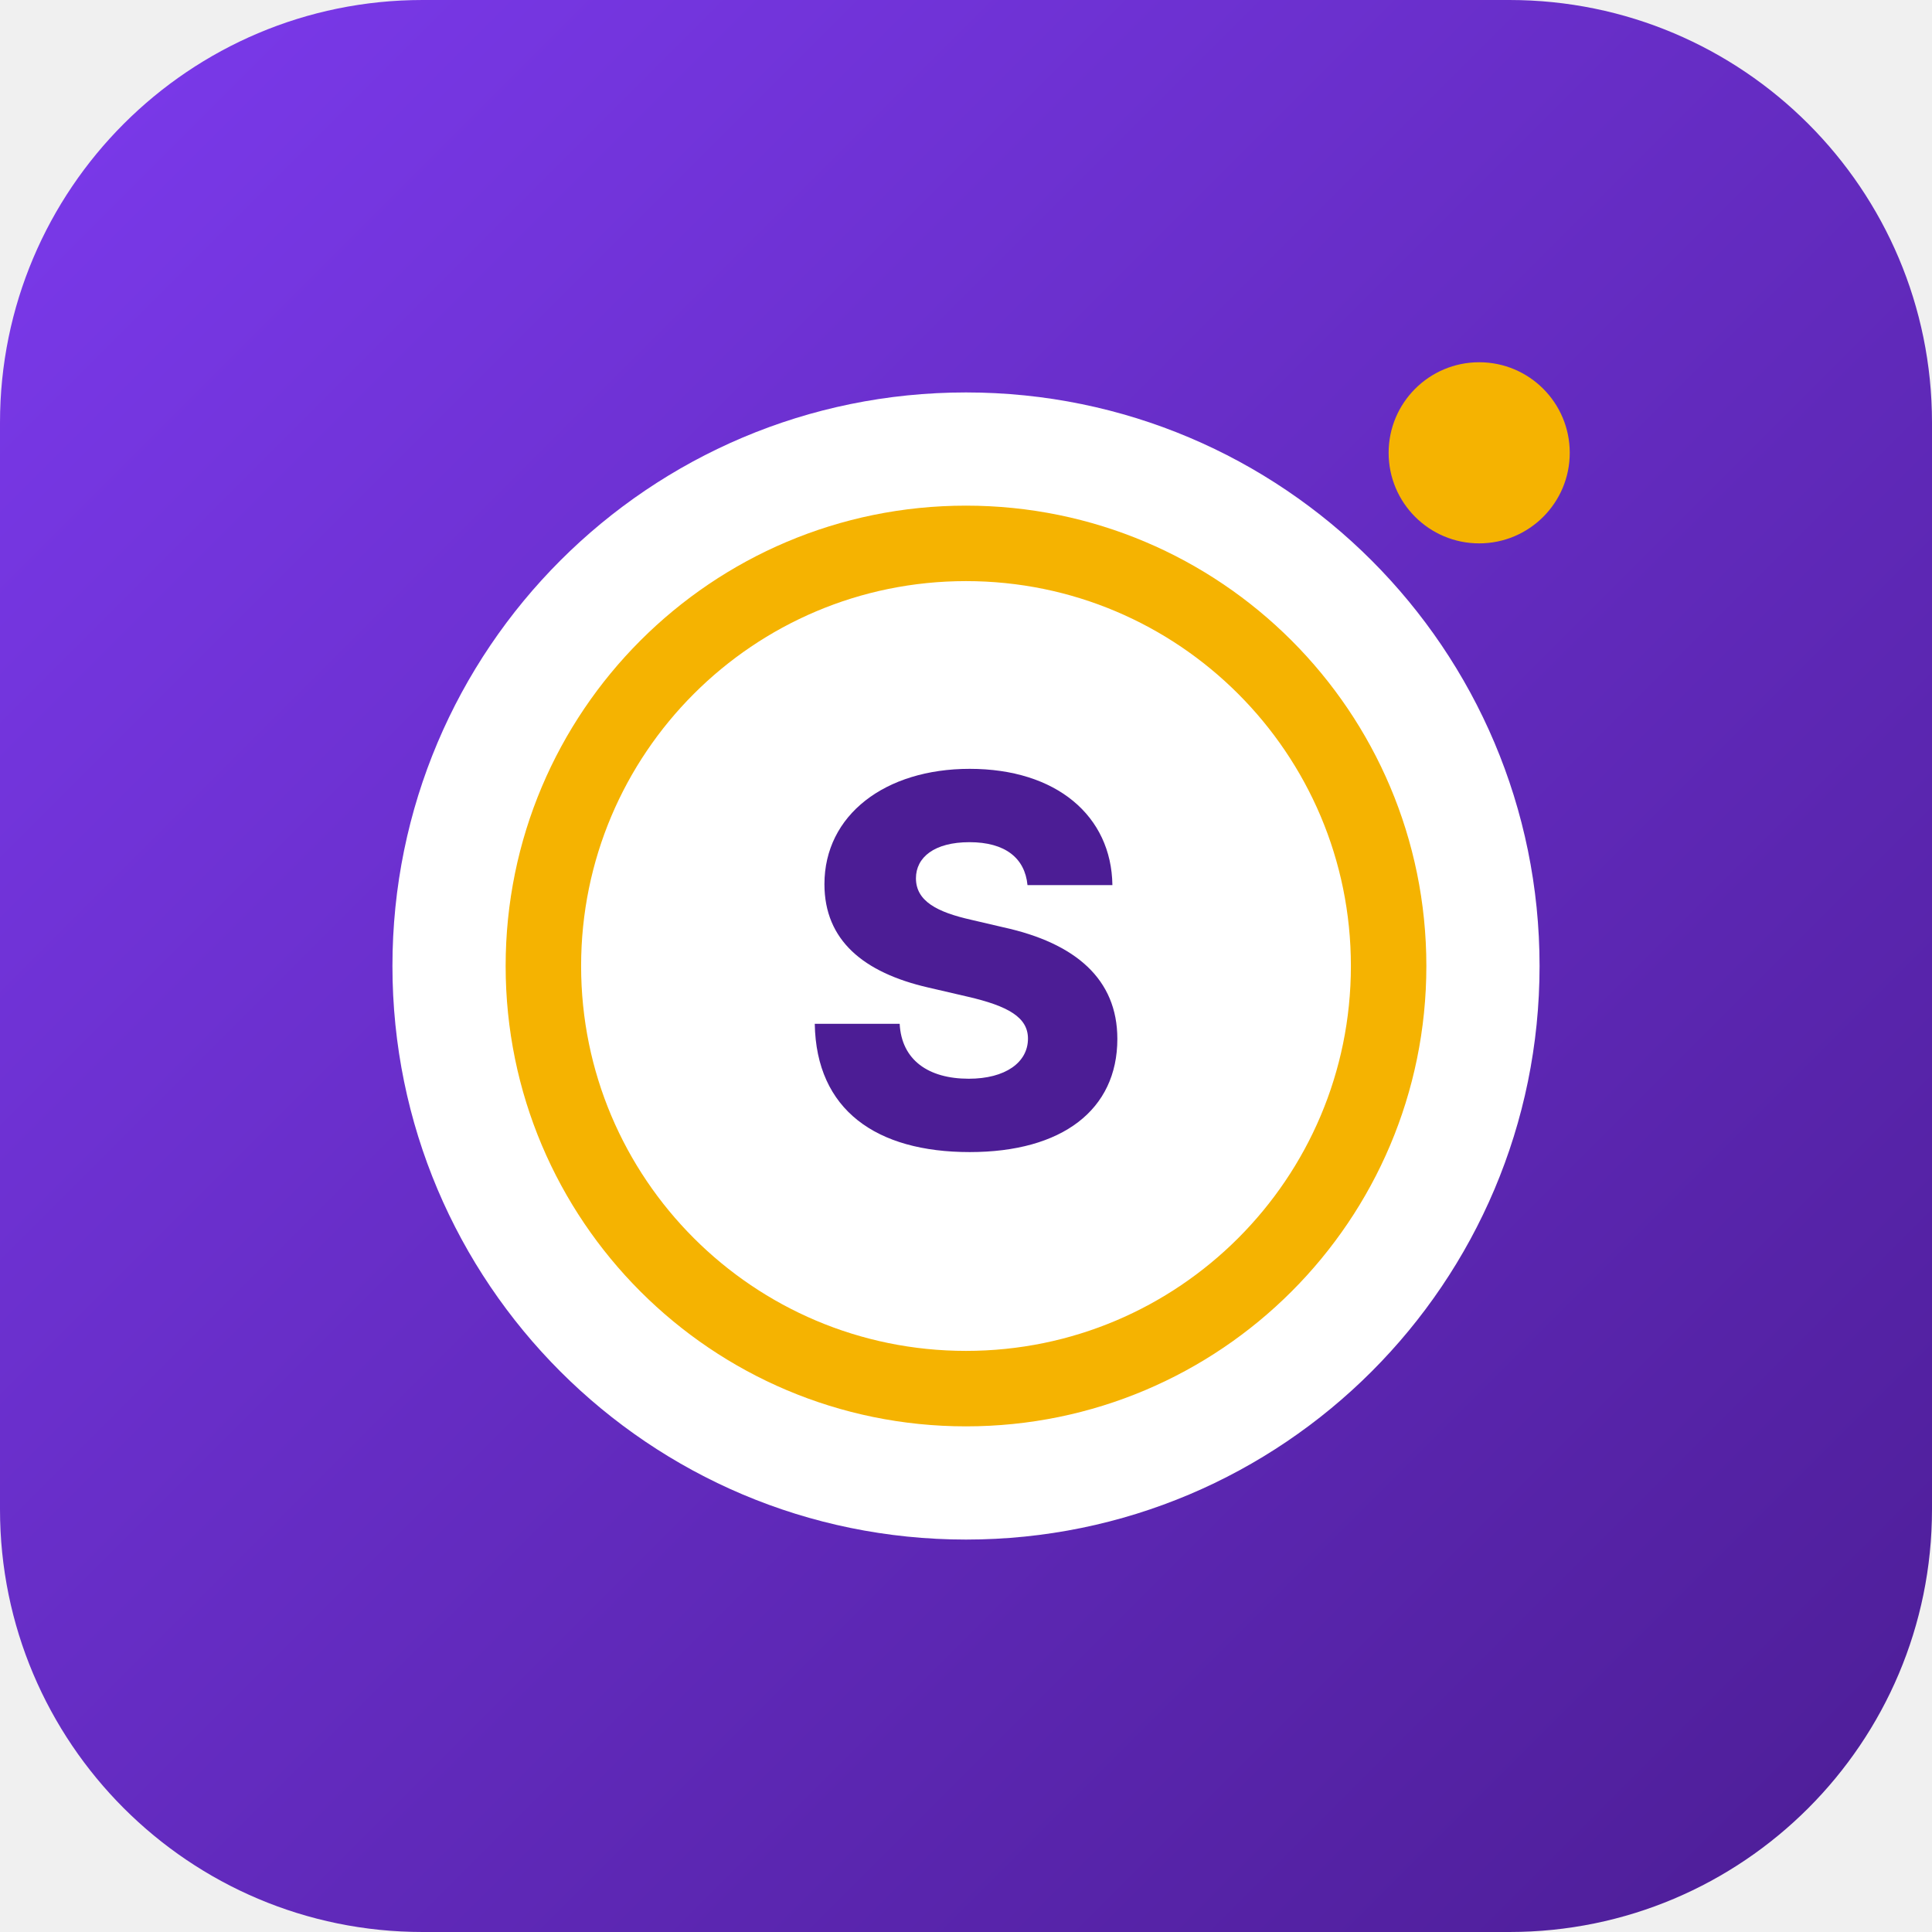
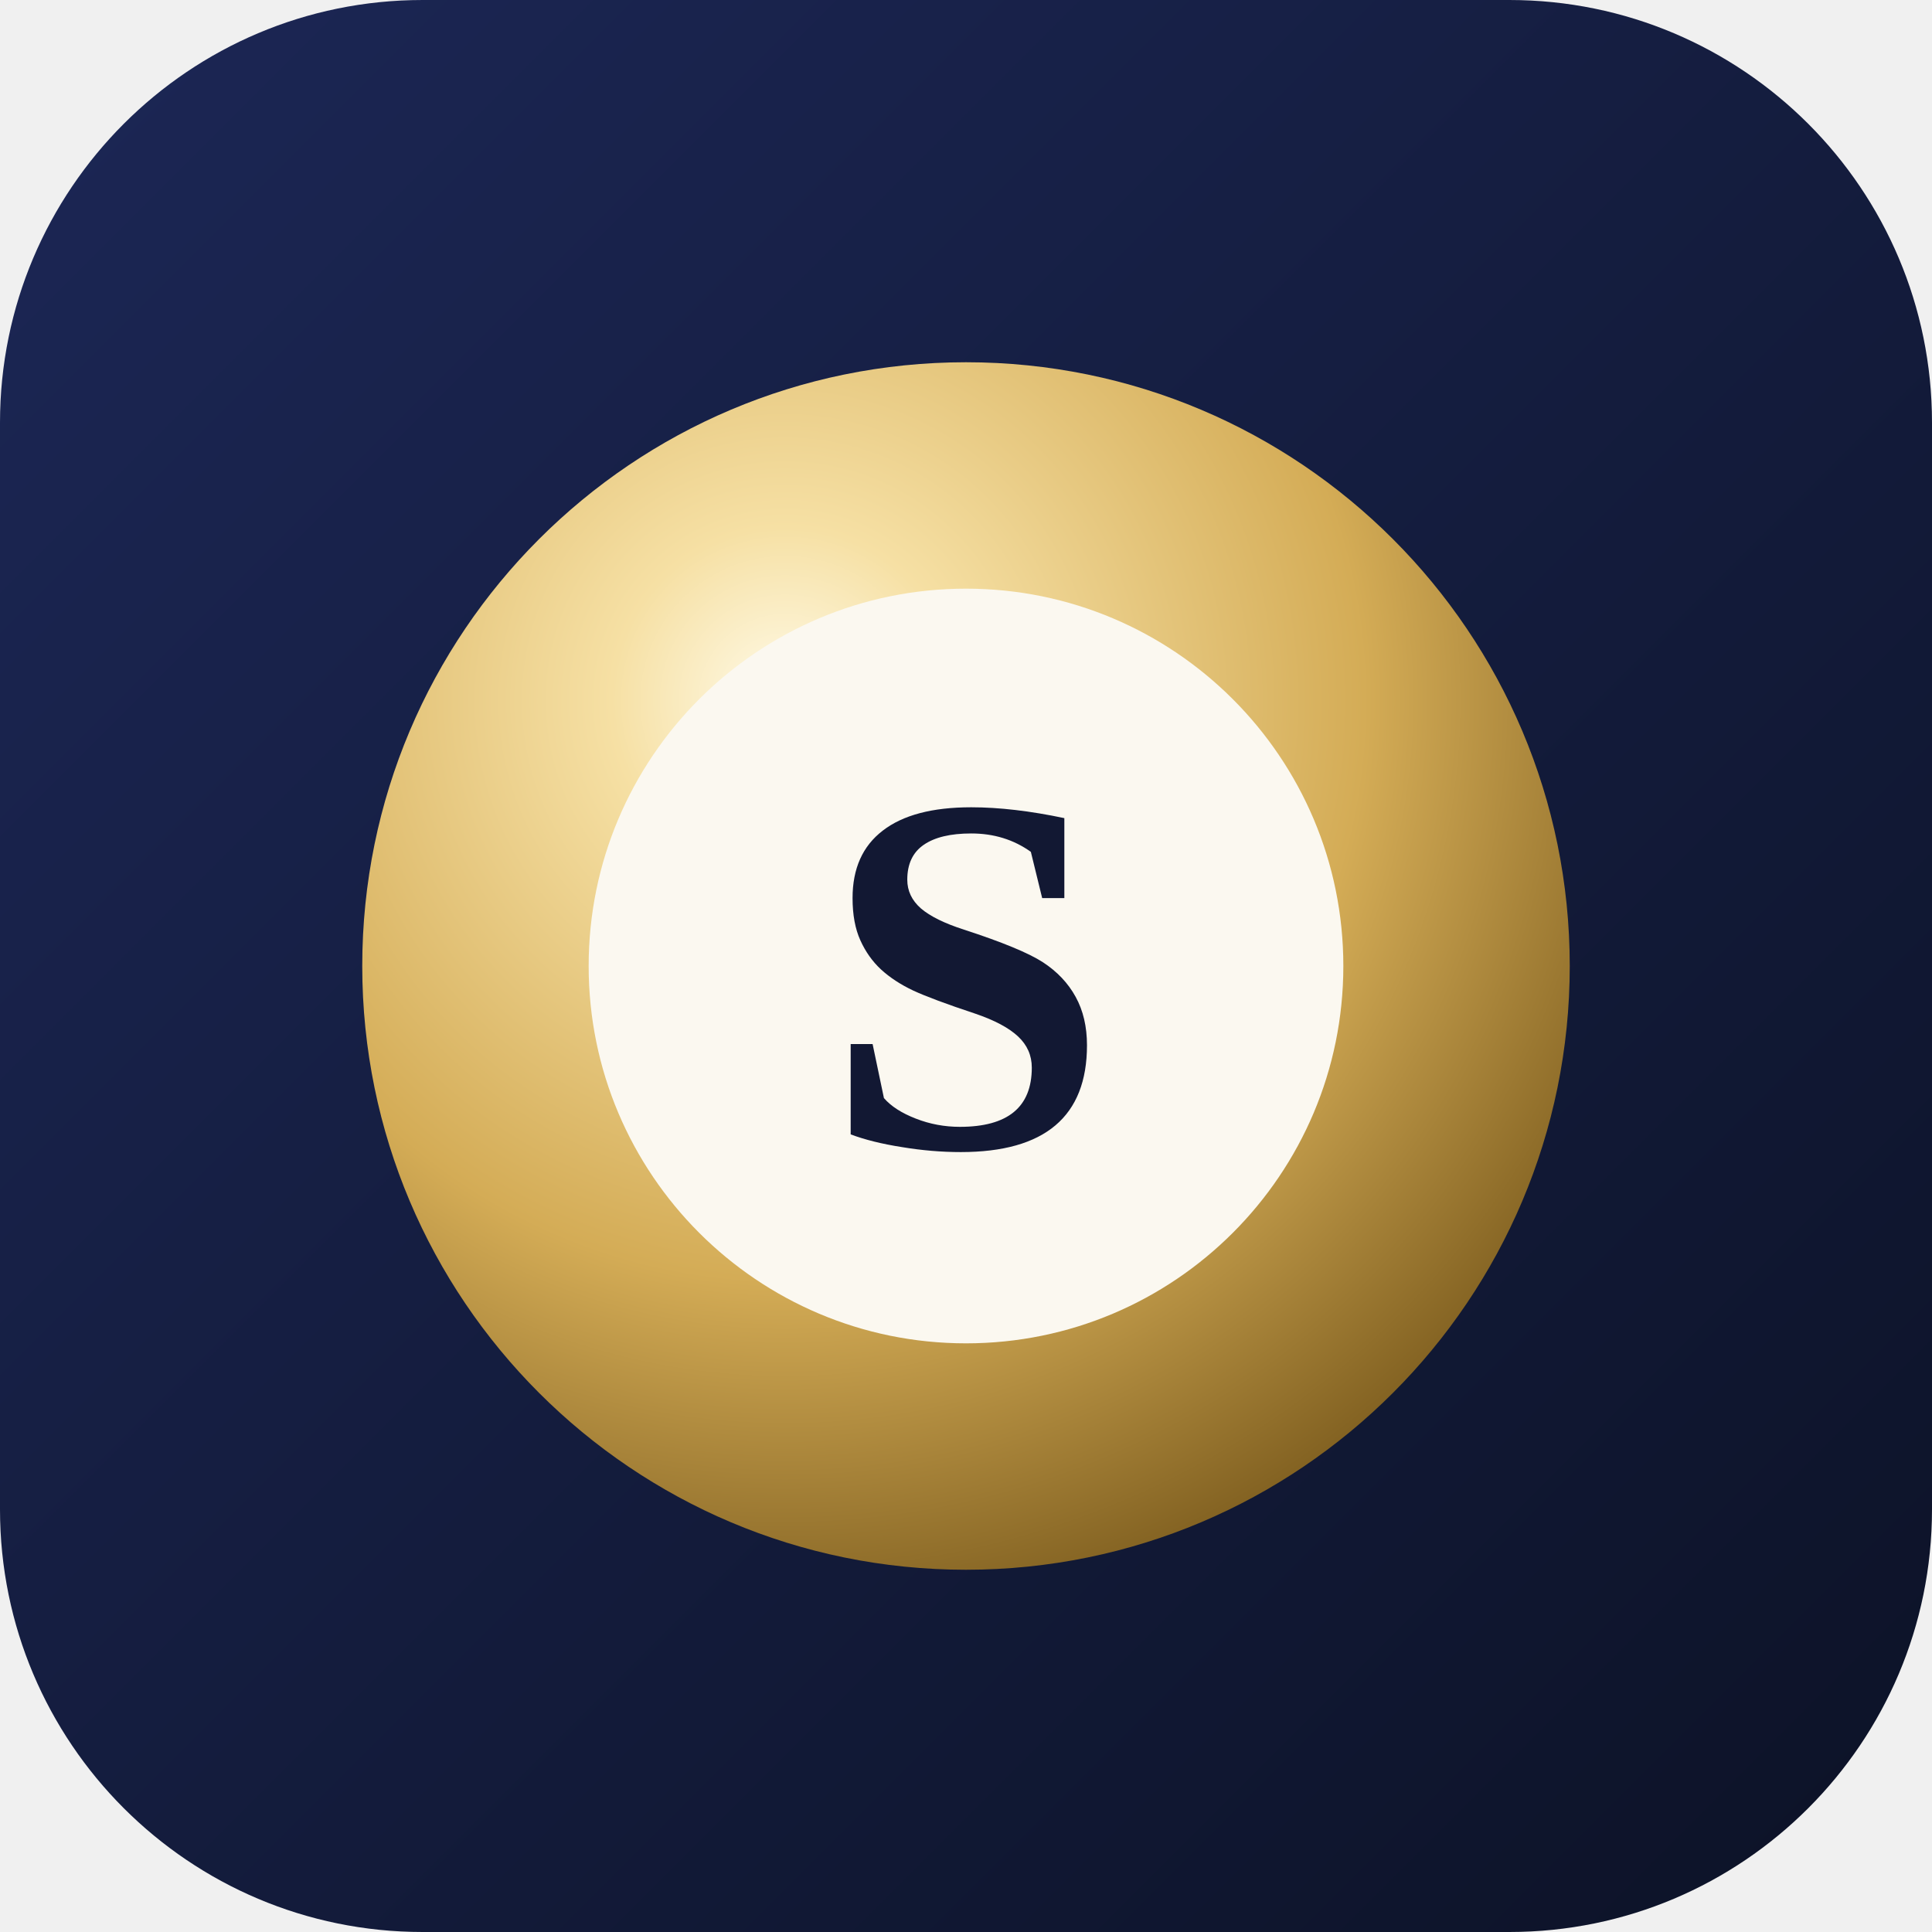
<svg xmlns="http://www.w3.org/2000/svg" viewBox="0 0 128 128">
  <defs>
-     <linearGradient id="g" x1="0" y1="0" x2="1" y2="1">
-       <stop offset="0" stop-color="#7c3aed" />
-       <stop offset="1" stop-color="#4c1d95" />
+     <linearGradient id="bg" x1="0" y1="0" x2="1" y2="1">
+       <stop offset="0" stop-color="#1c2756" />
+       <stop offset="1" stop-color="#0c1226" />
    </linearGradient>
+     <radialGradient id="ball" cx="0.35" cy="0.28" r="0.8">
+       <stop offset="0" stop-color="#fffbe9" />
+       <stop offset="0.18" stop-color="#f6e0a4" />
+       <stop offset="0.6" stop-color="#d4ac56" />
+       <stop offset="1" stop-color="#7a5a1c" />
+     </radialGradient>
  </defs>
-   <rect width="128" height="128" rx="28" fill="url(#g)" />
-   <circle cx="64" cy="64" r="38" fill="#fff" />
-   <circle cx="64" cy="64" r="28" fill="none" stroke="#f5b301" stroke-width="5" />
-   <text x="64" y="76" text-anchor="middle" font-family="Inter, system-ui, sans-serif" font-size="34" font-weight="800" fill="#4c1d95">S</text>
-   <circle cx="98" cy="30" r="6" fill="#f5b301" />
+   <rect width="128" height="128" rx="28" fill="url(#bg)" />
+   <circle cx="64" cy="64" r="40" fill="url(#ball)" />
+   <circle cx="64" cy="64" r="25" fill="#fbf8f0" />
+   <text x="64" y="76" text-anchor="middle" font-family="Georgia, 'Times New Roman', serif" font-size="34" font-weight="700" fill="#121833">S</text>
</svg>
